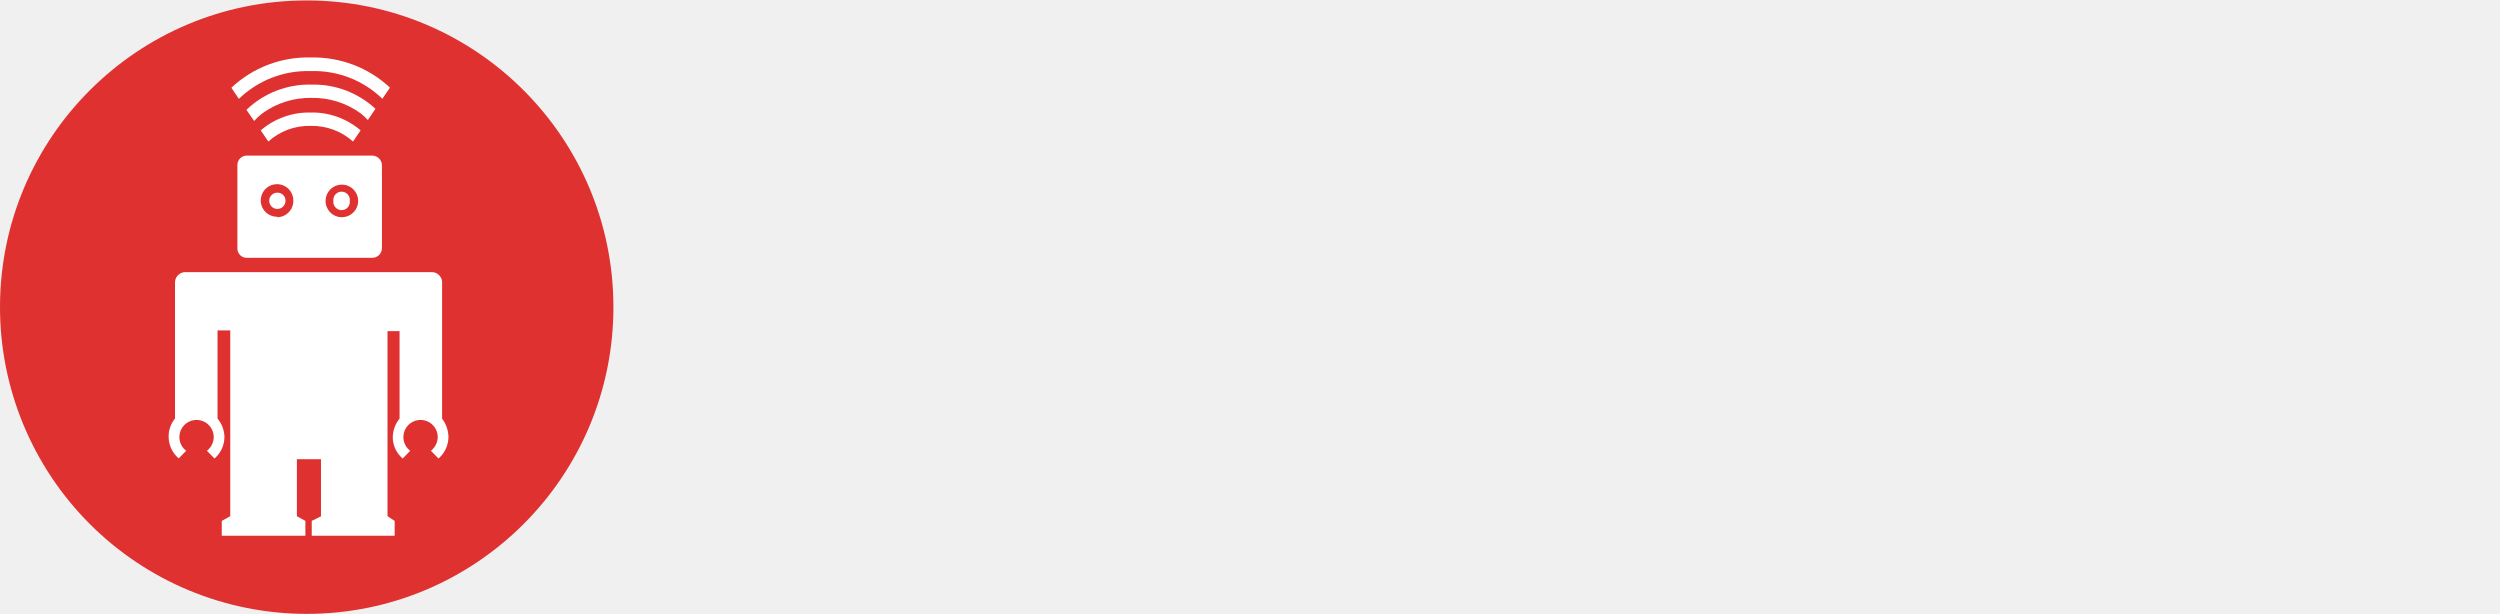
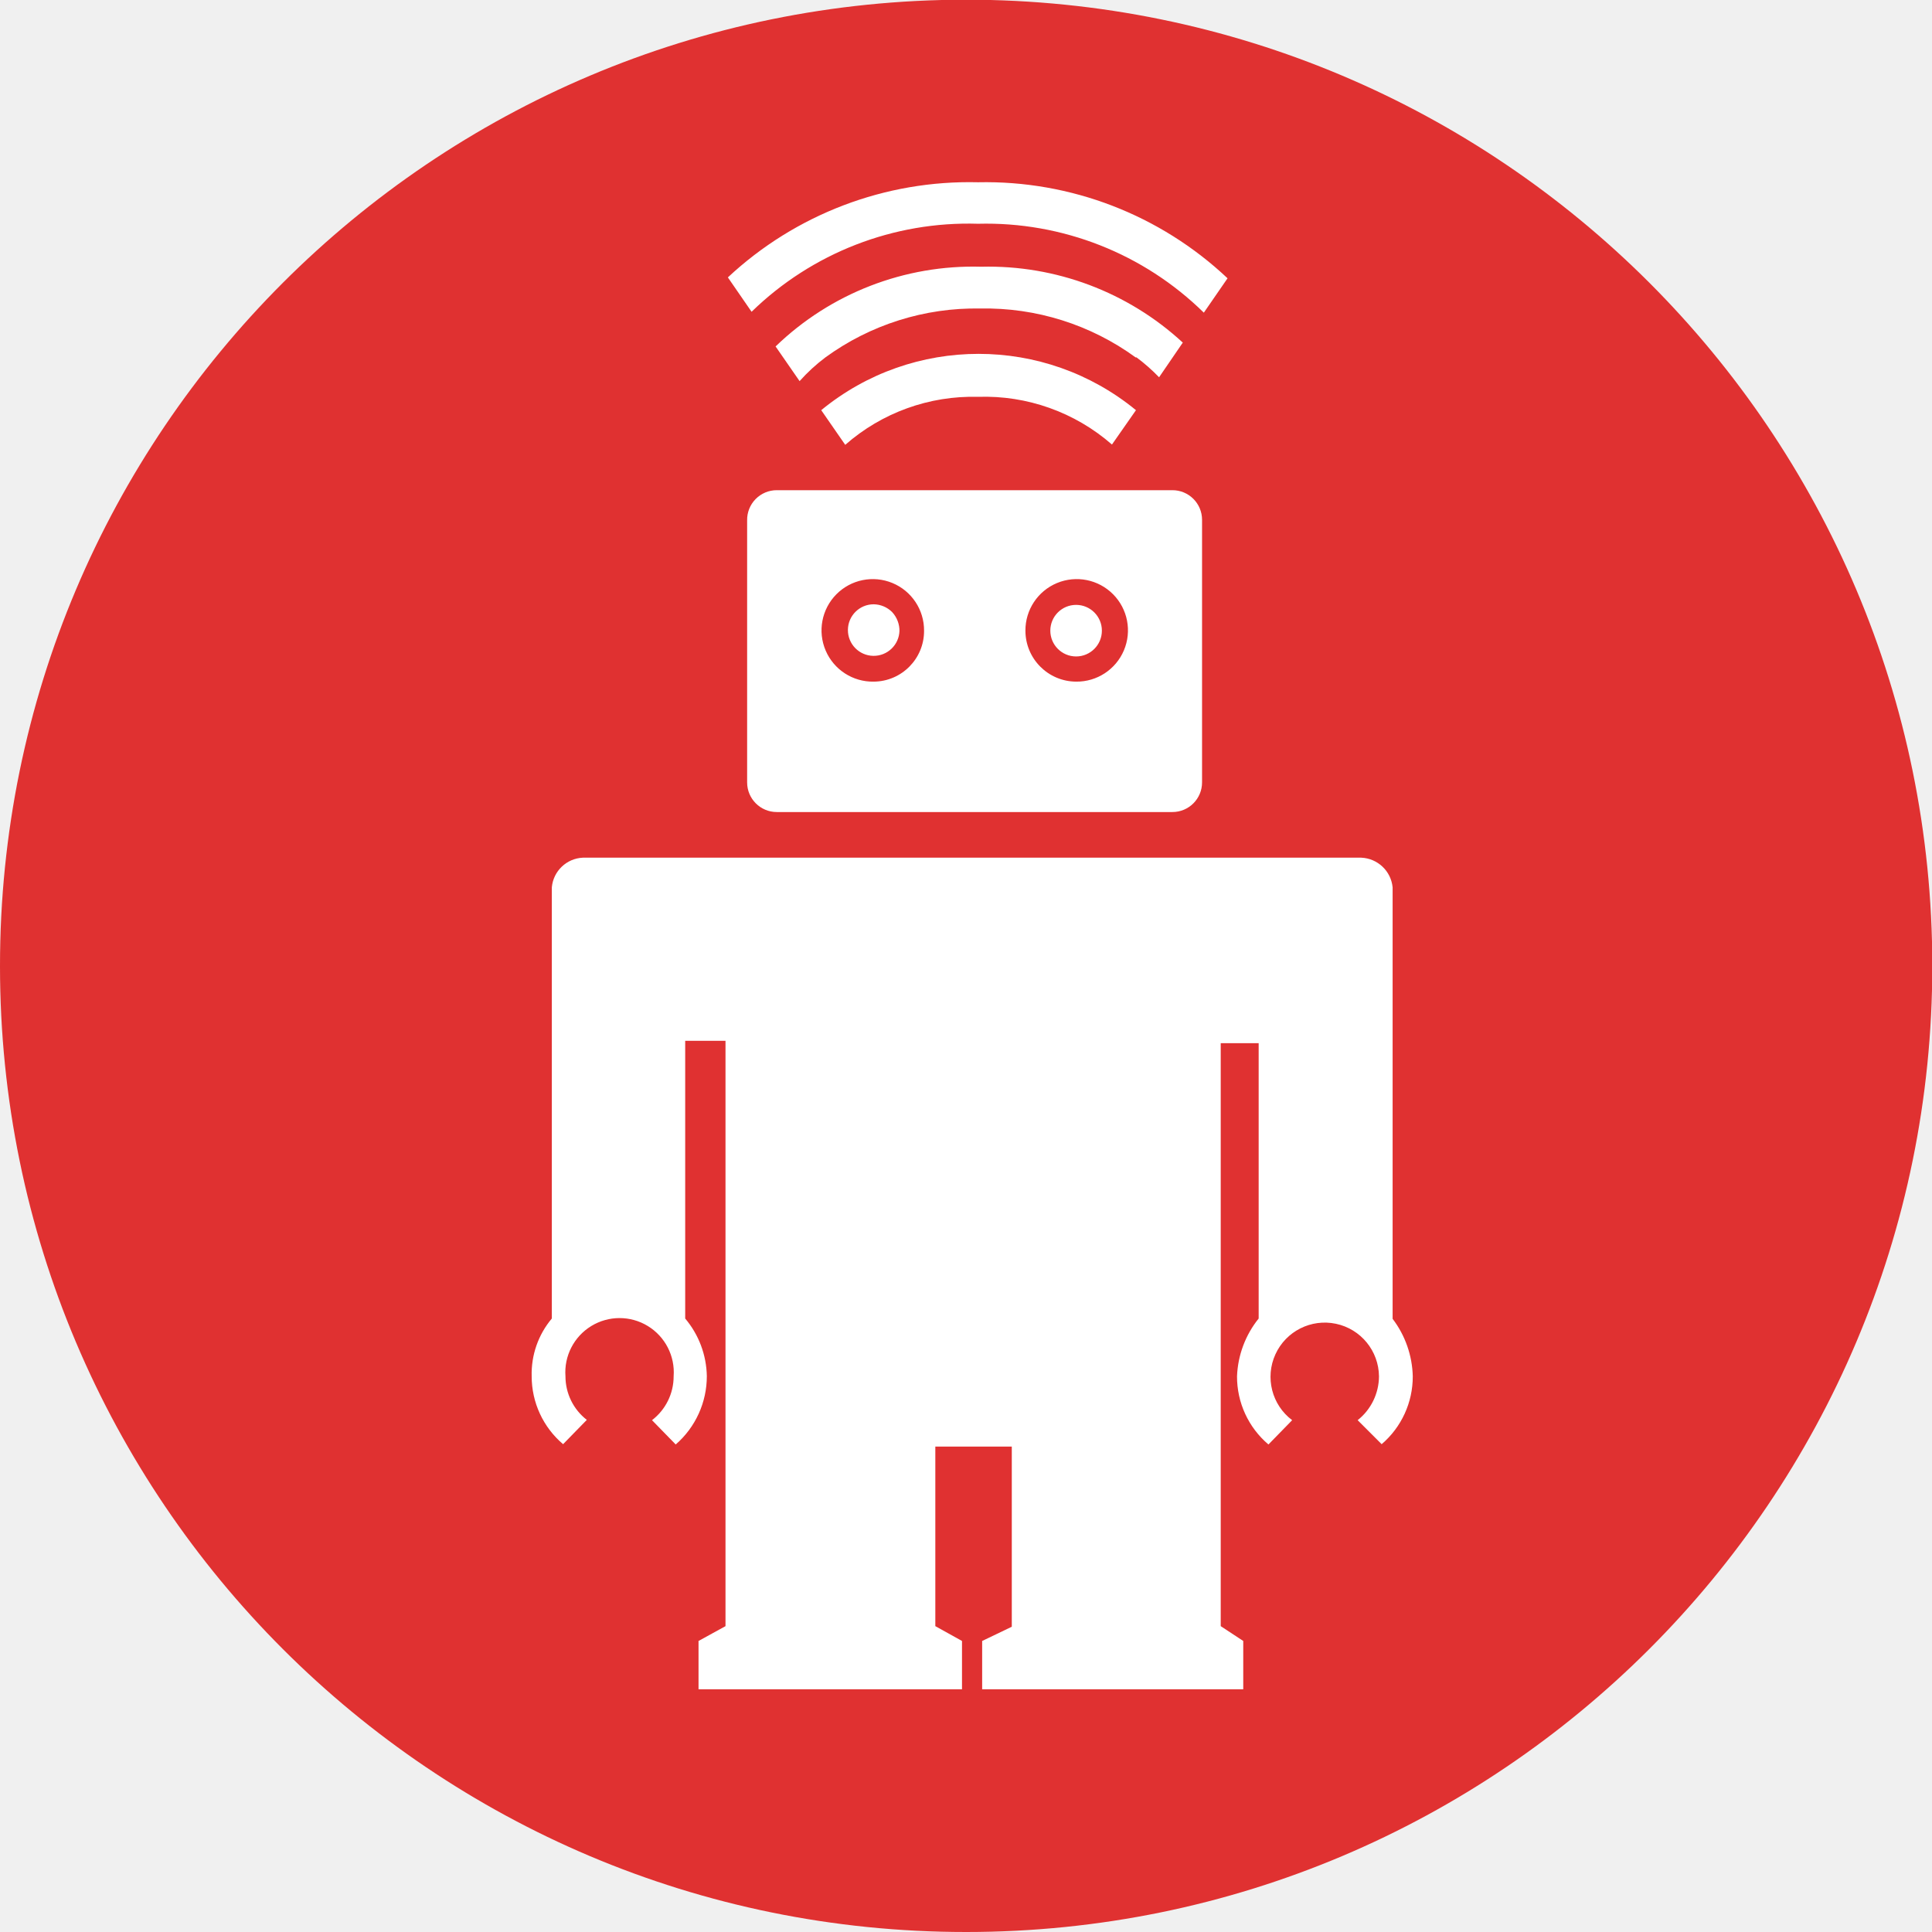
- <svg xmlns="http://www.w3.org/2000/svg" fill="#e03131" viewBox="0 0 223.99 54.95" role="img" aria-labelledby="afpvt1ut52x2fjmdkzliajzvnkkshd1u" class="logo-ralph-and-wordmark">
+ <svg xmlns="http://www.w3.org/2000/svg" viewBox="0 0 65.19 65.19" role="img" aria-labelledby="a9dilkf5yrem3ykqrndj2bc8gzvf7bzb" class="logo-ralph-only">
  <defs>
    <style>.cls-1{fill:#e03131;}.cls-2{fill:#fff;fill-rule:evenodd;}</style>
  </defs>
-   <g>
-     <path class="cls-1" d="M27.47,55A27.48,27.48,0,1,0,0,27.47,27.48,27.48,0,0,0,27.47,55Z">
-         </path>
-     <g>
-       <path class="cls-2" d="M27.84,6.37a8.81,8.81,0,0,1,6.42,2.48l.68-1a10.05,10.05,0,0,0-7.1-2.7,10,10,0,0,0-7.11,2.71l.67,1A8.85,8.85,0,0,1,27.84,6.37Zm4.48,3.79a7.27,7.27,0,0,0-4.41-1.39h0a7.27,7.27,0,0,0-4.41,1.39,4.71,4.71,0,0,0-.73.68l-.69-1a8.12,8.12,0,0,1,5.83-2.26,8.13,8.13,0,0,1,5.73,2.17l-.68,1A6.07,6.07,0,0,0,32.32,10.16Zm-4.48,1.12a5.49,5.49,0,0,1,3.79,1.4l.68-1a6.67,6.67,0,0,0-4.47-1.6,6.66,6.66,0,0,0-4.48,1.6l.68,1A5.45,5.45,0,0,1,27.84,11.28ZM19.49,29.6v7.9a2.69,2.69,0,0,1,.62,1.64,2.56,2.56,0,0,1-.89,1.94l-.68-.69a1.57,1.57,0,0,0,.61-1.25,1.54,1.54,0,1,0-2.47,1.25l-.67.68a2.54,2.54,0,0,1-.9-1.93,2.48,2.48,0,0,1,.57-1.64V25.24a.94.94,0,0,1,.89-.86H38.72a.93.93,0,0,1,.89.85V37.51a2.82,2.82,0,0,1,.57,1.63,2.58,2.58,0,0,1-.89,1.94l-.68-.69a1.6,1.6,0,0,0,.61-1.25,1.54,1.54,0,1,0-2.47,1.25l-.67.69a2.49,2.49,0,0,1-.89-1.94,2.75,2.75,0,0,1,.61-1.64V29.67H34.72V46.25l.64.42V48H27.93V46.67l.83-.41V41.14H26.6v5.11l.76.42V48H19.87V46.67l.76-.42V29.6Zm2.6-15.66H33.34a.88.88,0,0,1,.88.86v7.46a.87.87,0,0,1-.88.84H22.09a.83.83,0,0,1-.82-.84V14.8A.84.84,0,0,1,22.09,13.94Zm2.76,5.48A1.46,1.46,0,1,1,26.28,18a1.45,1.45,0,0,1-1.43,1.46ZM29.17,18a1.45,1.45,0,0,0,1.43,1.46h0A1.46,1.46,0,1,0,29.17,18Zm-3.59,0a.73.73,0,1,1-.73-.74.72.72,0,0,1,.52.21A.7.7,0,0,1,25.58,18Zm4.29,0a.74.74,0,1,0,1.47,0,.74.74,0,1,0-1.47,0Z">
-         </path>
-     </g>
-   </g>
+   <path class="cls-1" d="M32.6,65.19A32.6,32.6,0,1,0,0,32.6,32.59,32.59,0,0,0,32.6,65.19Z" />
+   <path class="cls-2" d="M33,7.55a10.48,10.48,0,0,1,7.62,3l.8-1.16A11.9,11.9,0,0,0,33,6.15a11.94,11.94,0,0,0-8.44,3.21l.8,1.16A10.48,10.48,0,0,1,33,7.55Zm5.32,4.51a8.62,8.62,0,0,0-5.24-1.65h0a8.61,8.61,0,0,0-5.23,1.65,6,6,0,0,0-.87.8l-.81-1.17A9.59,9.59,0,0,1,33.11,9a9.67,9.67,0,0,1,6.8,2.56l-.8,1.17A6.23,6.23,0,0,0,38.35,12.06ZM33,13.39A6.53,6.53,0,0,1,37.52,15l.81-1.16a8.37,8.37,0,0,0-10.62,0l.81,1.17A6.52,6.52,0,0,1,33,13.39ZM23.12,35.12v9.37a3.1,3.1,0,0,1,.73,1.94,3.05,3.05,0,0,1-1.05,2.31L22,47.92a1.86,1.86,0,0,0,.73-1.48,1.83,1.83,0,1,0-3.65,0,1.86,1.86,0,0,0,.72,1.47l-.8.82a3,3,0,0,1-1.06-2.29,2.9,2.9,0,0,1,.68-1.95V29.94a1.1,1.1,0,0,1,1.05-1H45.93a1.11,1.11,0,0,1,1.06,1V44.5a3.34,3.34,0,0,1,.68,1.94,3,3,0,0,1-1.05,2.29l-.81-.81a1.9,1.9,0,0,0,.72-1.48,1.83,1.83,0,1,0-2.93,1.48l-.8.82a3,3,0,0,1-1.06-2.3,3.31,3.31,0,0,1,.73-1.95V35.2H41.19V54.87l.76.5V57H33.14V55.37l1-.48V48.81H31.56v6.06l.9.5V57H23.57V55.37l.91-.5V35.12Zm3.09-18.58H39.56a1,1,0,0,1,1,1V26.4a1,1,0,0,1-1,1H26.21a1,1,0,0,1-1-1V17.56A1,1,0,0,1,26.21,16.54ZM29.48,23a1.73,1.73,0,1,1,1.7-1.72A1.71,1.71,0,0,1,29.48,23Zm5.12-1.72A1.72,1.72,0,0,0,36.31,23h0a1.73,1.73,0,1,0-1.71-1.72Zm-4.25,0a.87.87,0,1,1-.87-.89.9.9,0,0,1,.62.26A.93.93,0,0,1,30.35,21.31Zm5.09,0a.87.87,0,1,0,1.74,0,.87.87,0,1,0-1.74,0Z" />
</svg>
